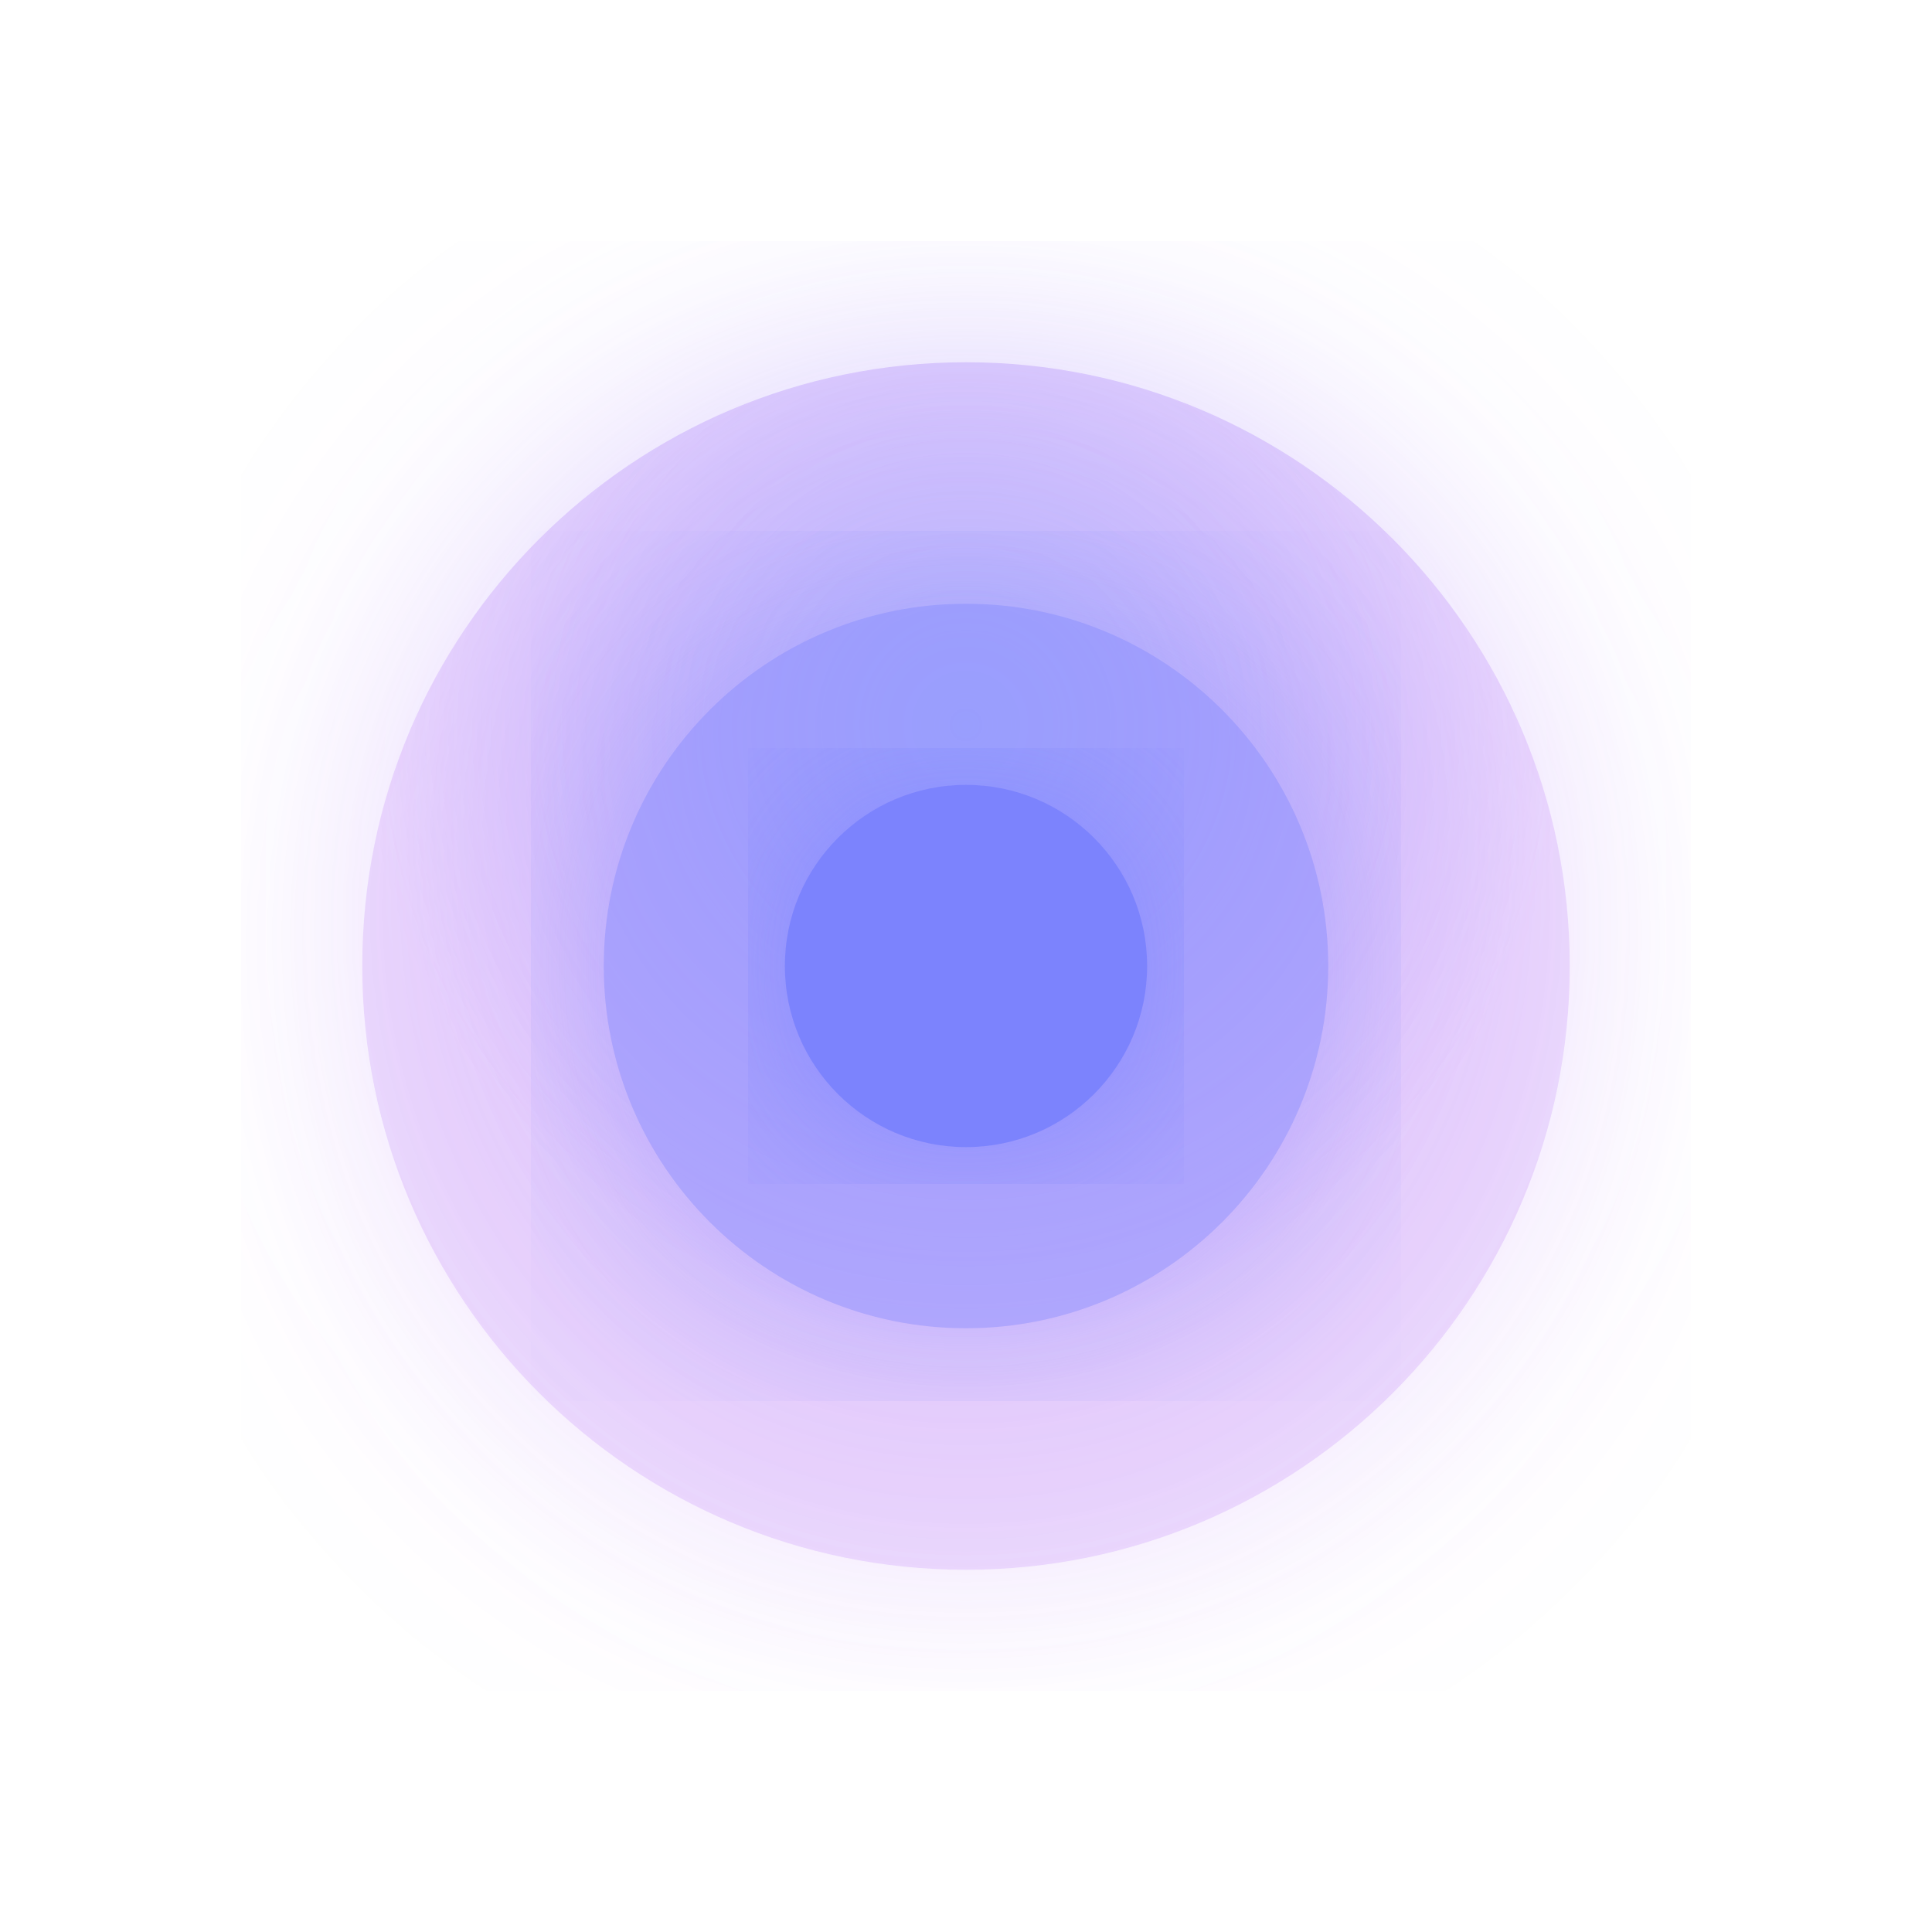
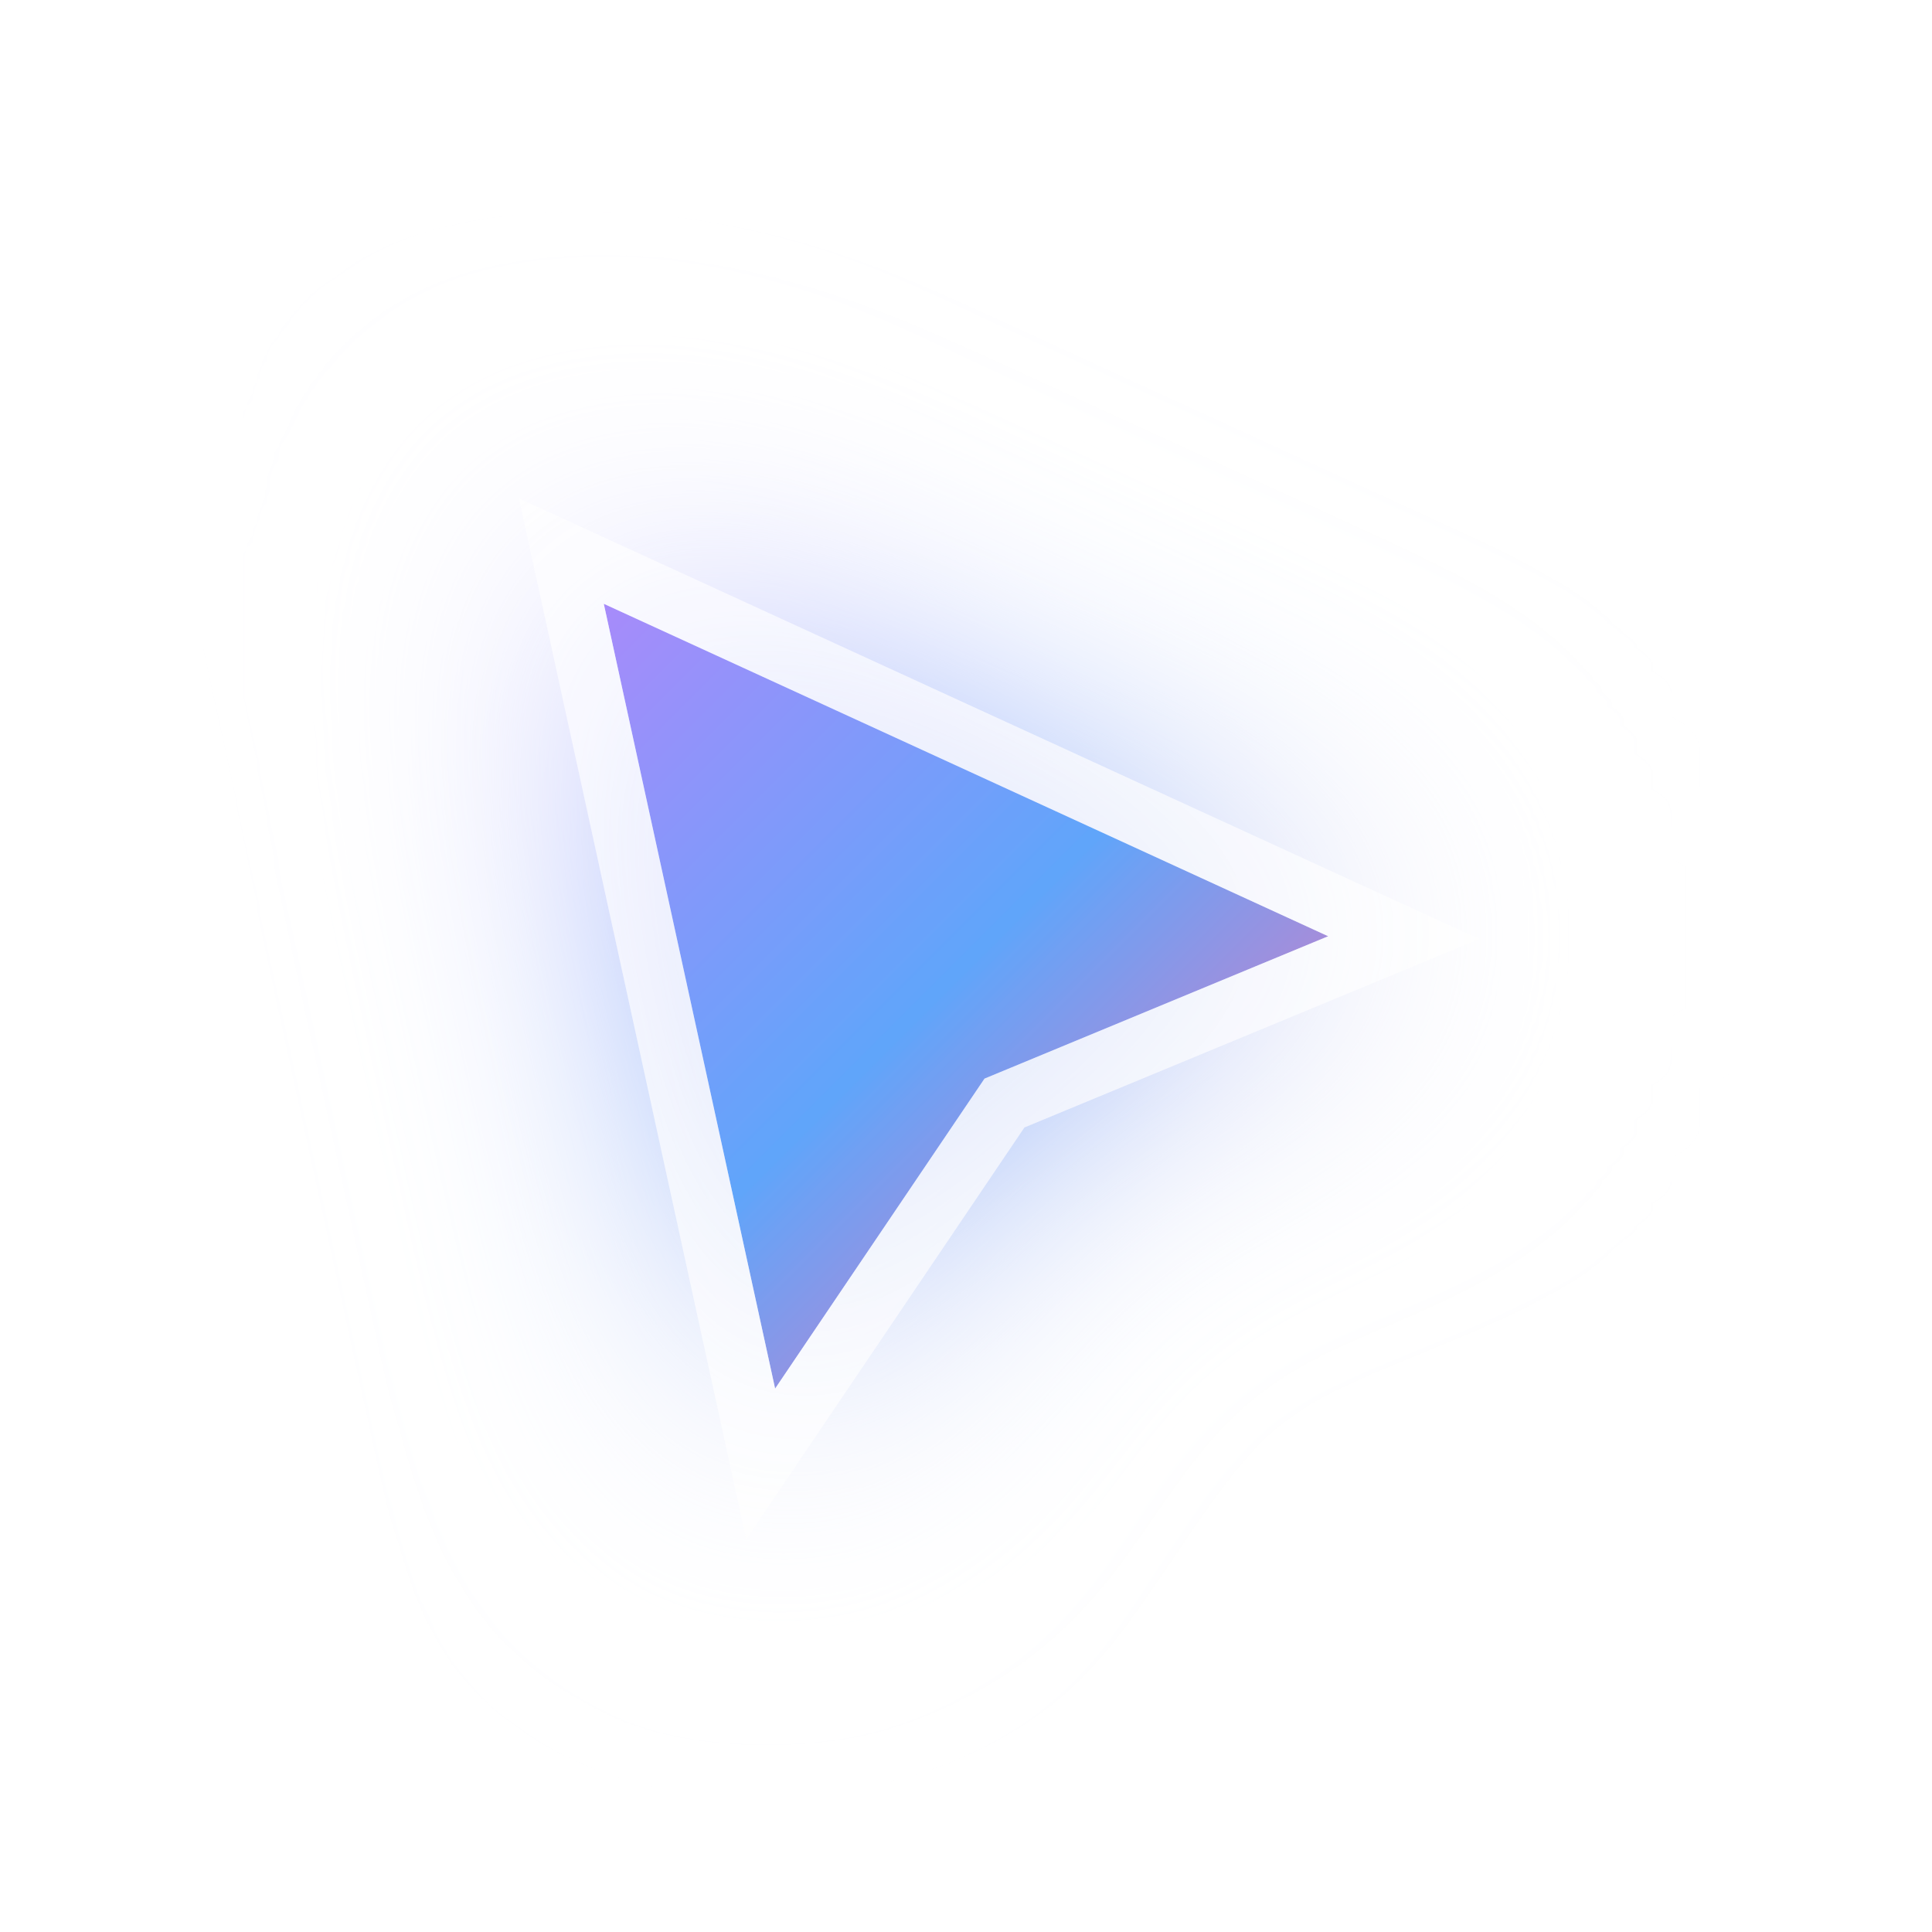
- <svg xmlns="http://www.w3.org/2000/svg" width="32" height="32" viewBox="0 0 32 32">
+ <svg xmlns="http://www.w3.org/2000/svg" width="40" height="40" viewBox="0 0 32 32" fill="none">
  <defs>
-     <filter id="glow">
-       <feGaussianBlur stdDeviation="2" result="coloredBlur" />
+     <linearGradient id="cursorGradient" x1="10" y1="10" x2="22" y2="22" gradientUnits="userSpaceOnUse">
+       <stop offset="0%" stop-color="#A78BFA" />
+       <stop offset="50%" stop-color="#60A5FA" />
+       <stop offset="100%" stop-color="#F472B6" />
+     </linearGradient>
+     <filter id="glow" x="-50%" y="-50%" width="200%" height="200%">
+       <feGaussianBlur stdDeviation="2.5" result="coloredBlur" />
      <feMerge>
        <feMergeNode in="coloredBlur" />
        <feMergeNode in="SourceGraphic" />
      </feMerge>
    </filter>
-     <radialGradient id="cursorGradient" cx="50%" cy="30%">
-       <stop offset="0%" style="stop-color:#7c83fd;stop-opacity:0.8" />
-       <stop offset="100%" style="stop-color:#a855f7;stop-opacity:0.3" />
-     </radialGradient>
  </defs>
-   <circle cx="16" cy="16" r="10" fill="url(#cursorGradient)" filter="url(#glow)" opacity="0.6" />
-   <circle cx="16" cy="16" r="6" fill="#7c83fd" opacity="0.5" filter="url(#glow)" />
-   <circle cx="16" cy="16" r="3" fill="#7c83fd" filter="url(#glow)" />
+   <g filter="url(#glow)">
+     <path fill-rule="evenodd" clip-rule="evenodd" d="M22 15.507L10 10L12.838 23L16.306 17.865L22 15.507Z" fill="url(#cursorGradient)" />
+     <path d="M10.209 9.546L22.209 15.053L23.25 15.53L22.191 15.969L16.637 18.27L13.253 23.28L12.599 24.248L12.35 23.106L9.512 10.106L9.298 9.128L10.209 9.546Z" stroke="rgba(255,255,255,0.6)" stroke-width="1" />
+   </g>
</svg>
